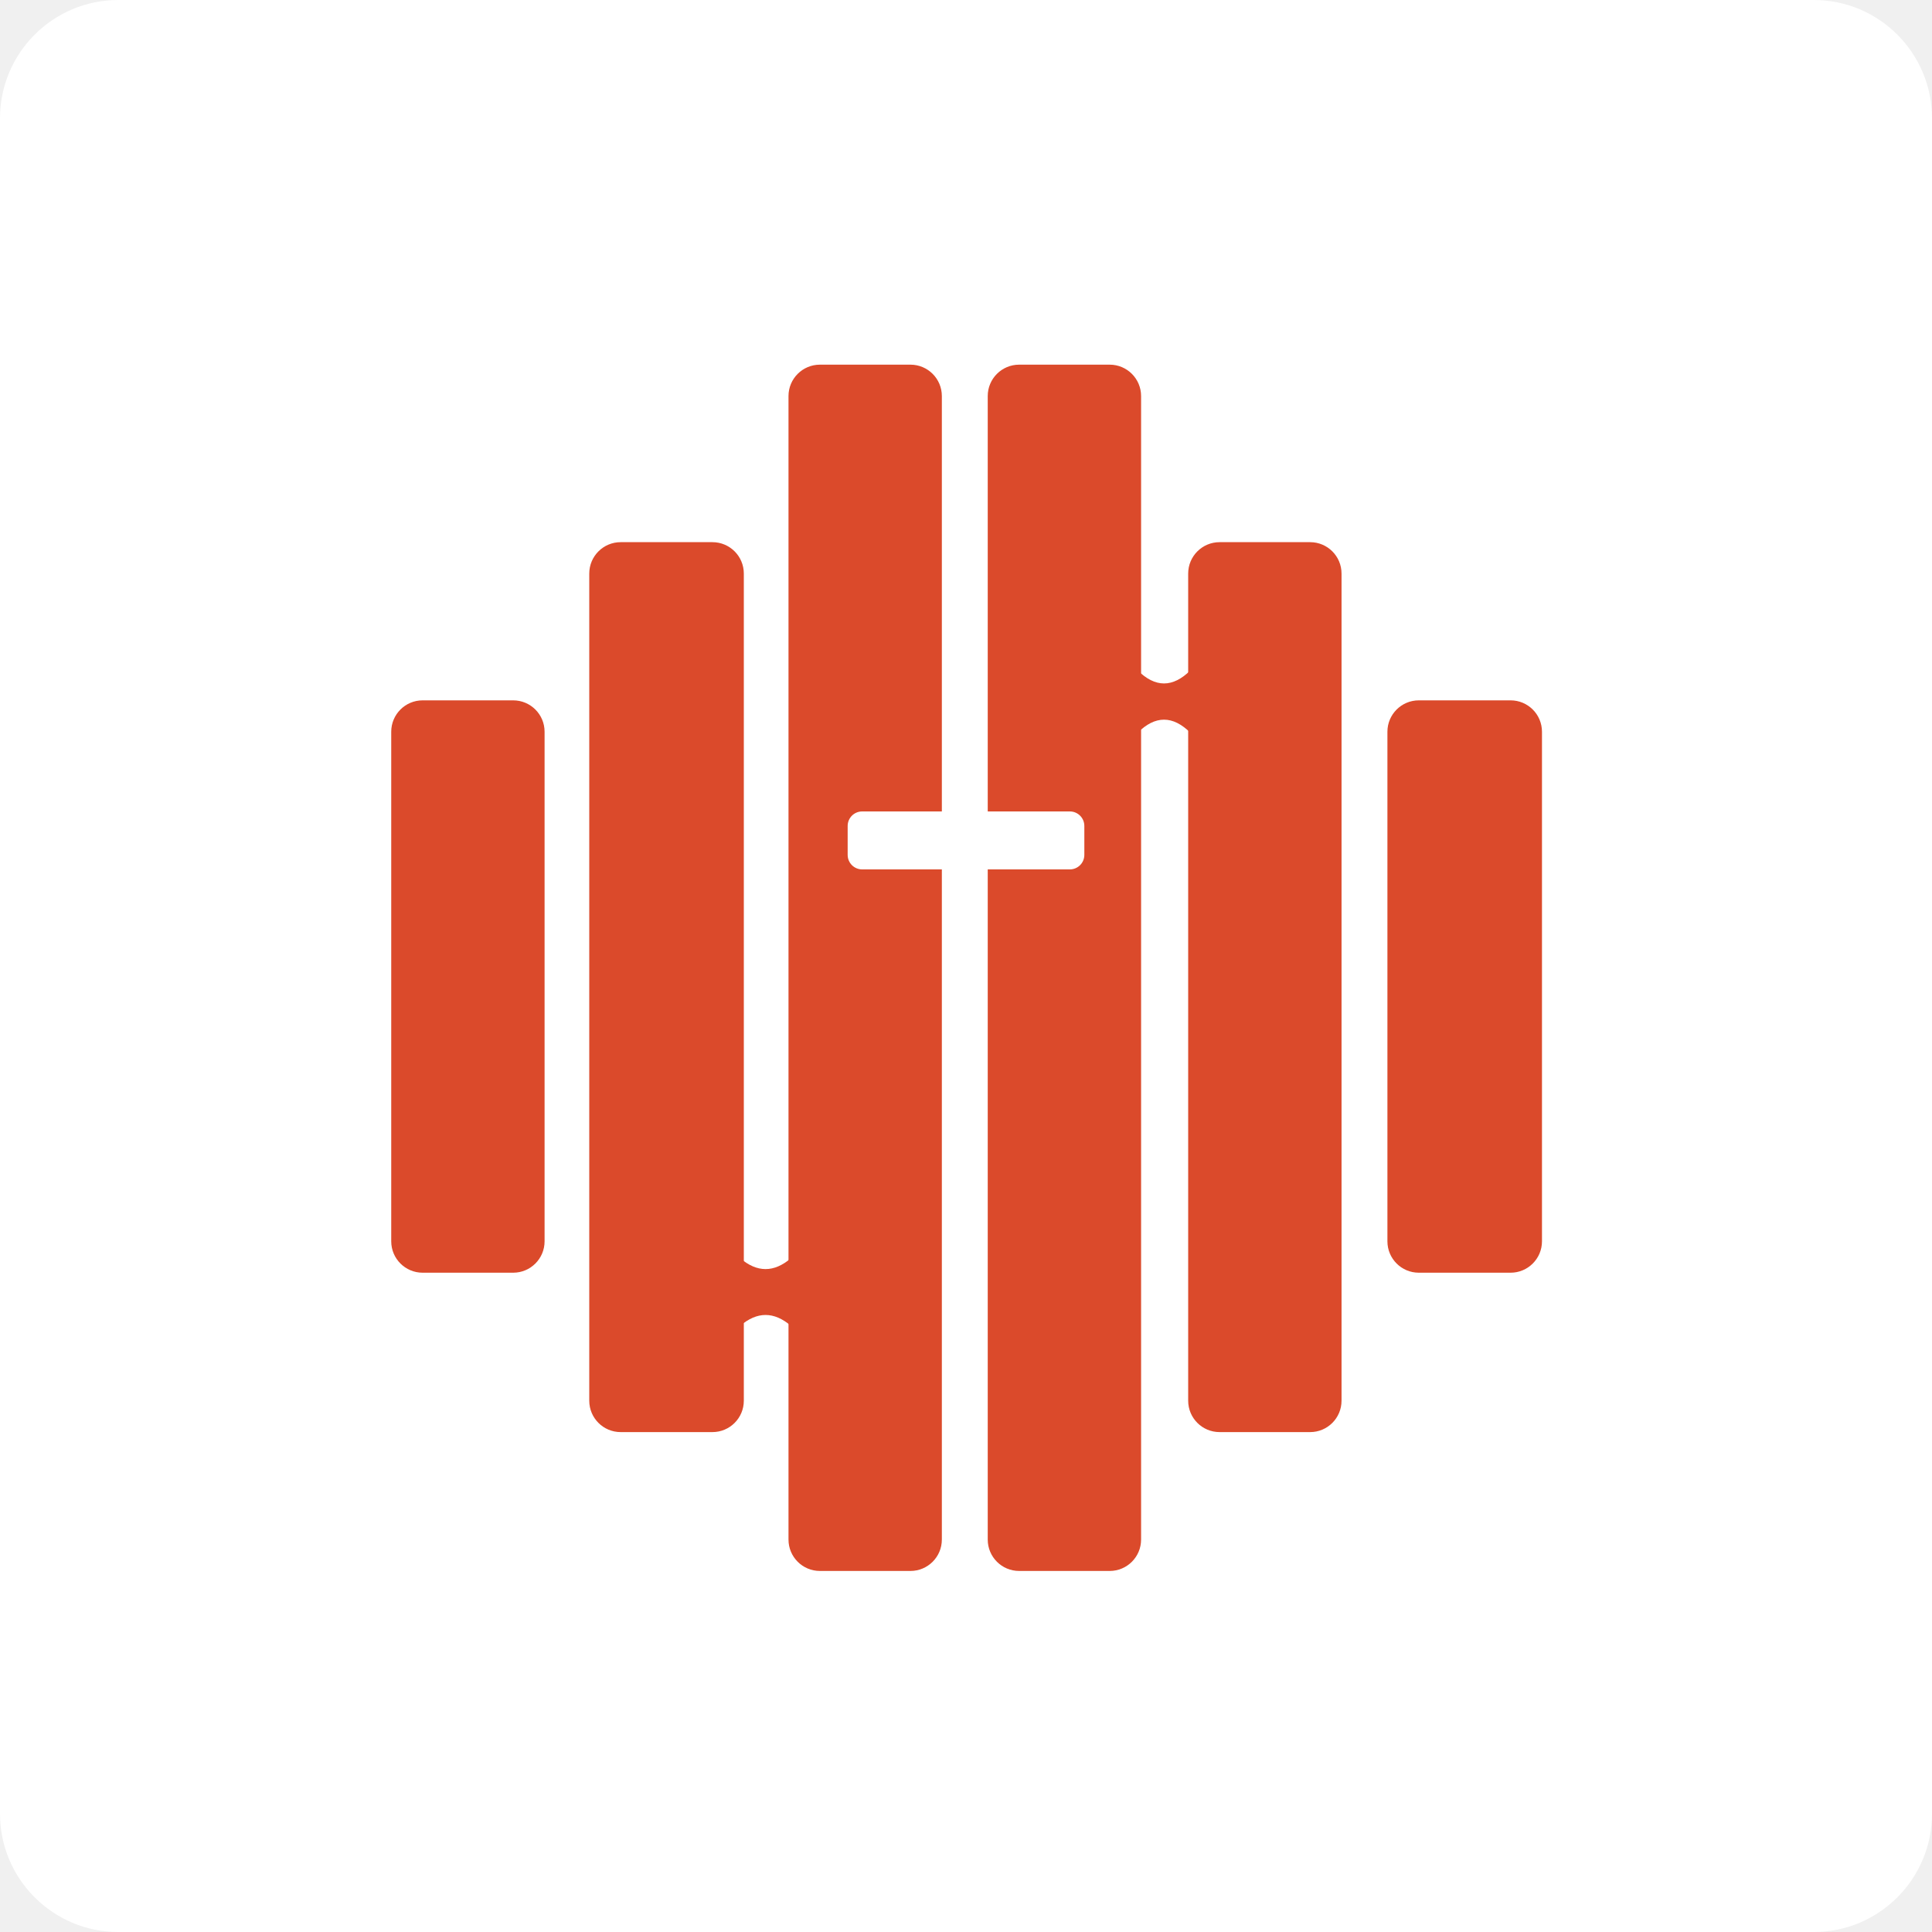
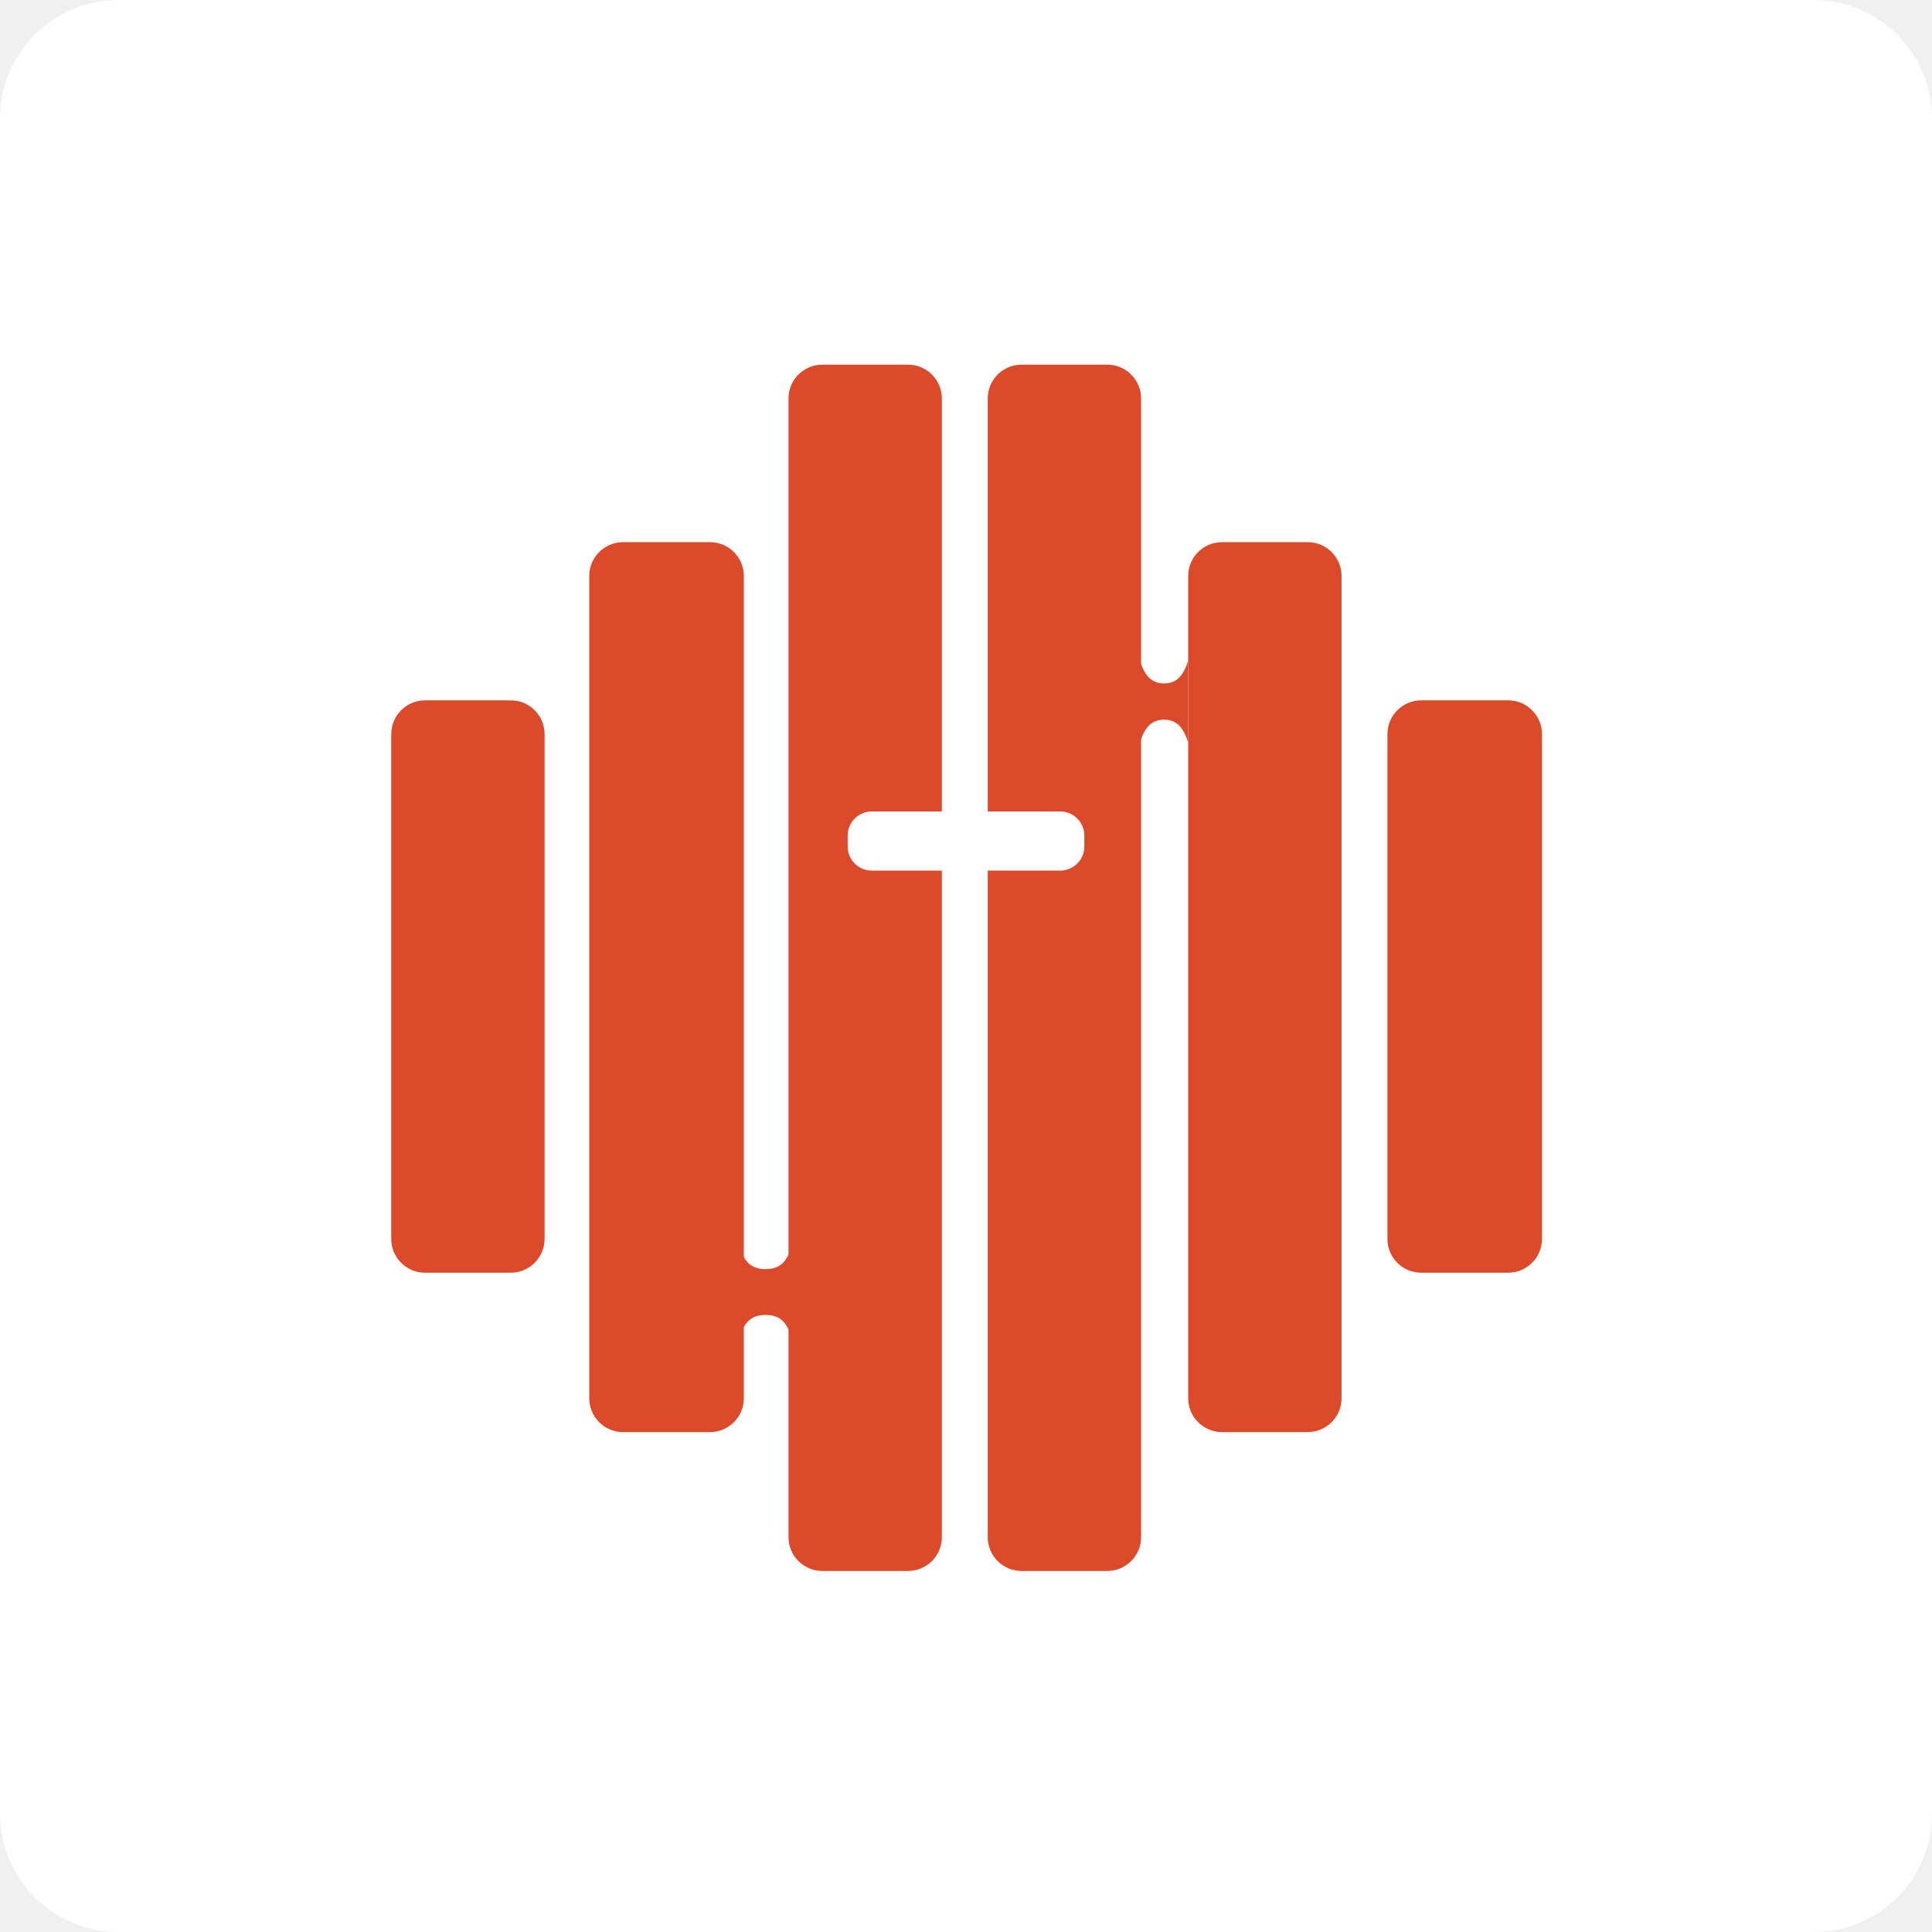
<svg xmlns="http://www.w3.org/2000/svg" width="1600" height="1600" viewBox="200 200 1600 1600" fill="none" role="img">
  <rect x="200" y="200" width="1600" height="1600" rx="98" fill="#ffffff" />
  <mask id="tc-cut-tw" maskUnits="userSpaceOnUse" x="0" y="0" width="2000" height="2000">
    <rect width="2000" height="2000" fill="#fff" />
-     <rect x="902" y="872" width="196" height="48" rx="12" fill="#000" />
+     <rect x="902" y="872" width="196" height="49" rx="20" fill="#000" />
  </mask>
  <g fill="#db4a2b" mask="url(#tc-cut-tw)">
-     <rect x="524" y="780" width="127" height="474" rx="26" />
-     <rect x="688" y="649" width="128" height="737" rx="26" />
-     <rect x="853" y="502" width="127" height="999" rx="26" />
-     <rect x="1018" y="502" width="127" height="999" rx="26" />
-     <rect x="1184" y="649" width="127" height="737" rx="26" />
-     <rect x="1349" y="780" width="128" height="474" rx="26" />
-     <path d="M813 1242Q834.0 1260 855 1242L855 1298Q834.0 1280 813 1298Z" />
-     <path d="M1142 755Q1164.0 777 1186 755L1186 807Q1164.0 785 1142 807Z" />
+     <rect x="524" y="780" width="127" height="474" rx="28" />
+     <rect x="688" y="649" width="128" height="737" rx="28" />
+     <rect x="853" y="502" width="127" height="999" rx="28" />
+     <rect x="1018" y="502" width="127" height="999" rx="28" />
+     <rect x="1184" y="649" width="127" height="737" rx="28" />
+     <rect x="1349" y="780" width="128" height="474" rx="28" />
+     <path d="M813 1234C817 1246 823 1251 834 1251C845 1251 851 1246 855 1234L855 1306C851 1294 845 1289 834 1289C823 1289 817 1294 813 1306Z" />
+     <path d="M1144 747C1148 760 1154 766 1164 766C1174 766 1180 760 1184 747L1184 815C1180 802 1174 796 1164 796C1154 796 1148 802 1144 815Z" />
  </g>
</svg>
